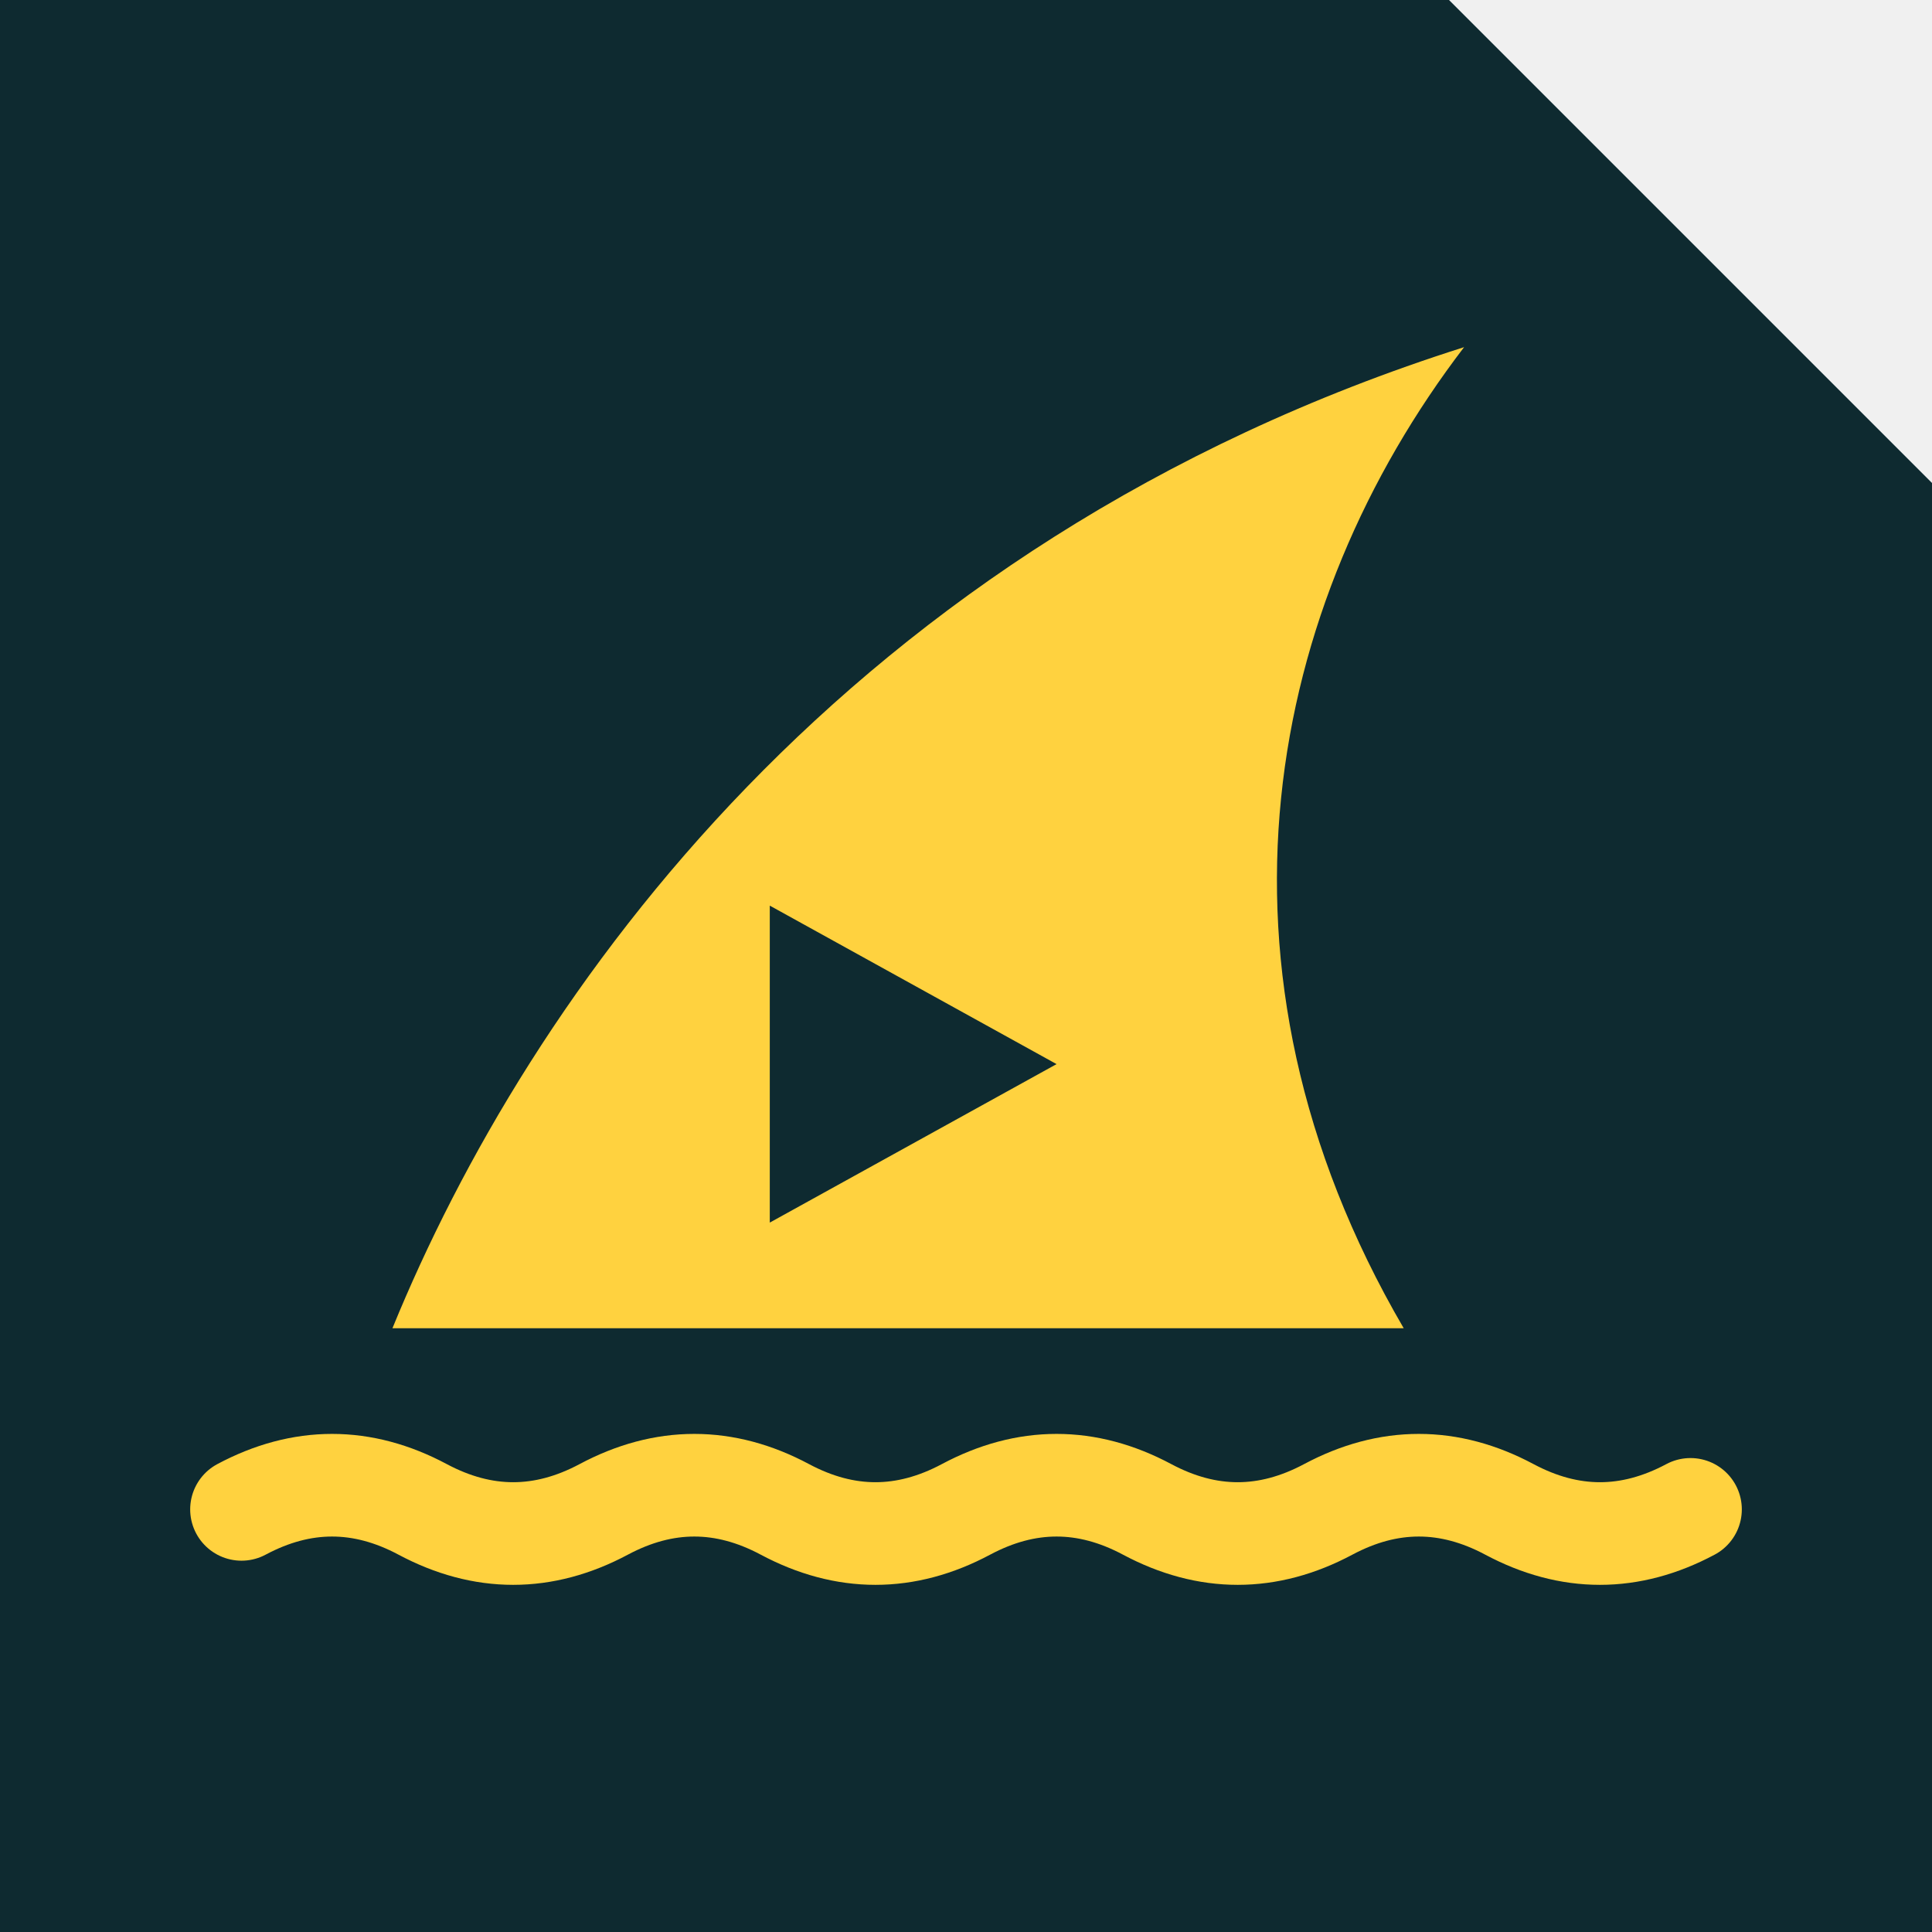
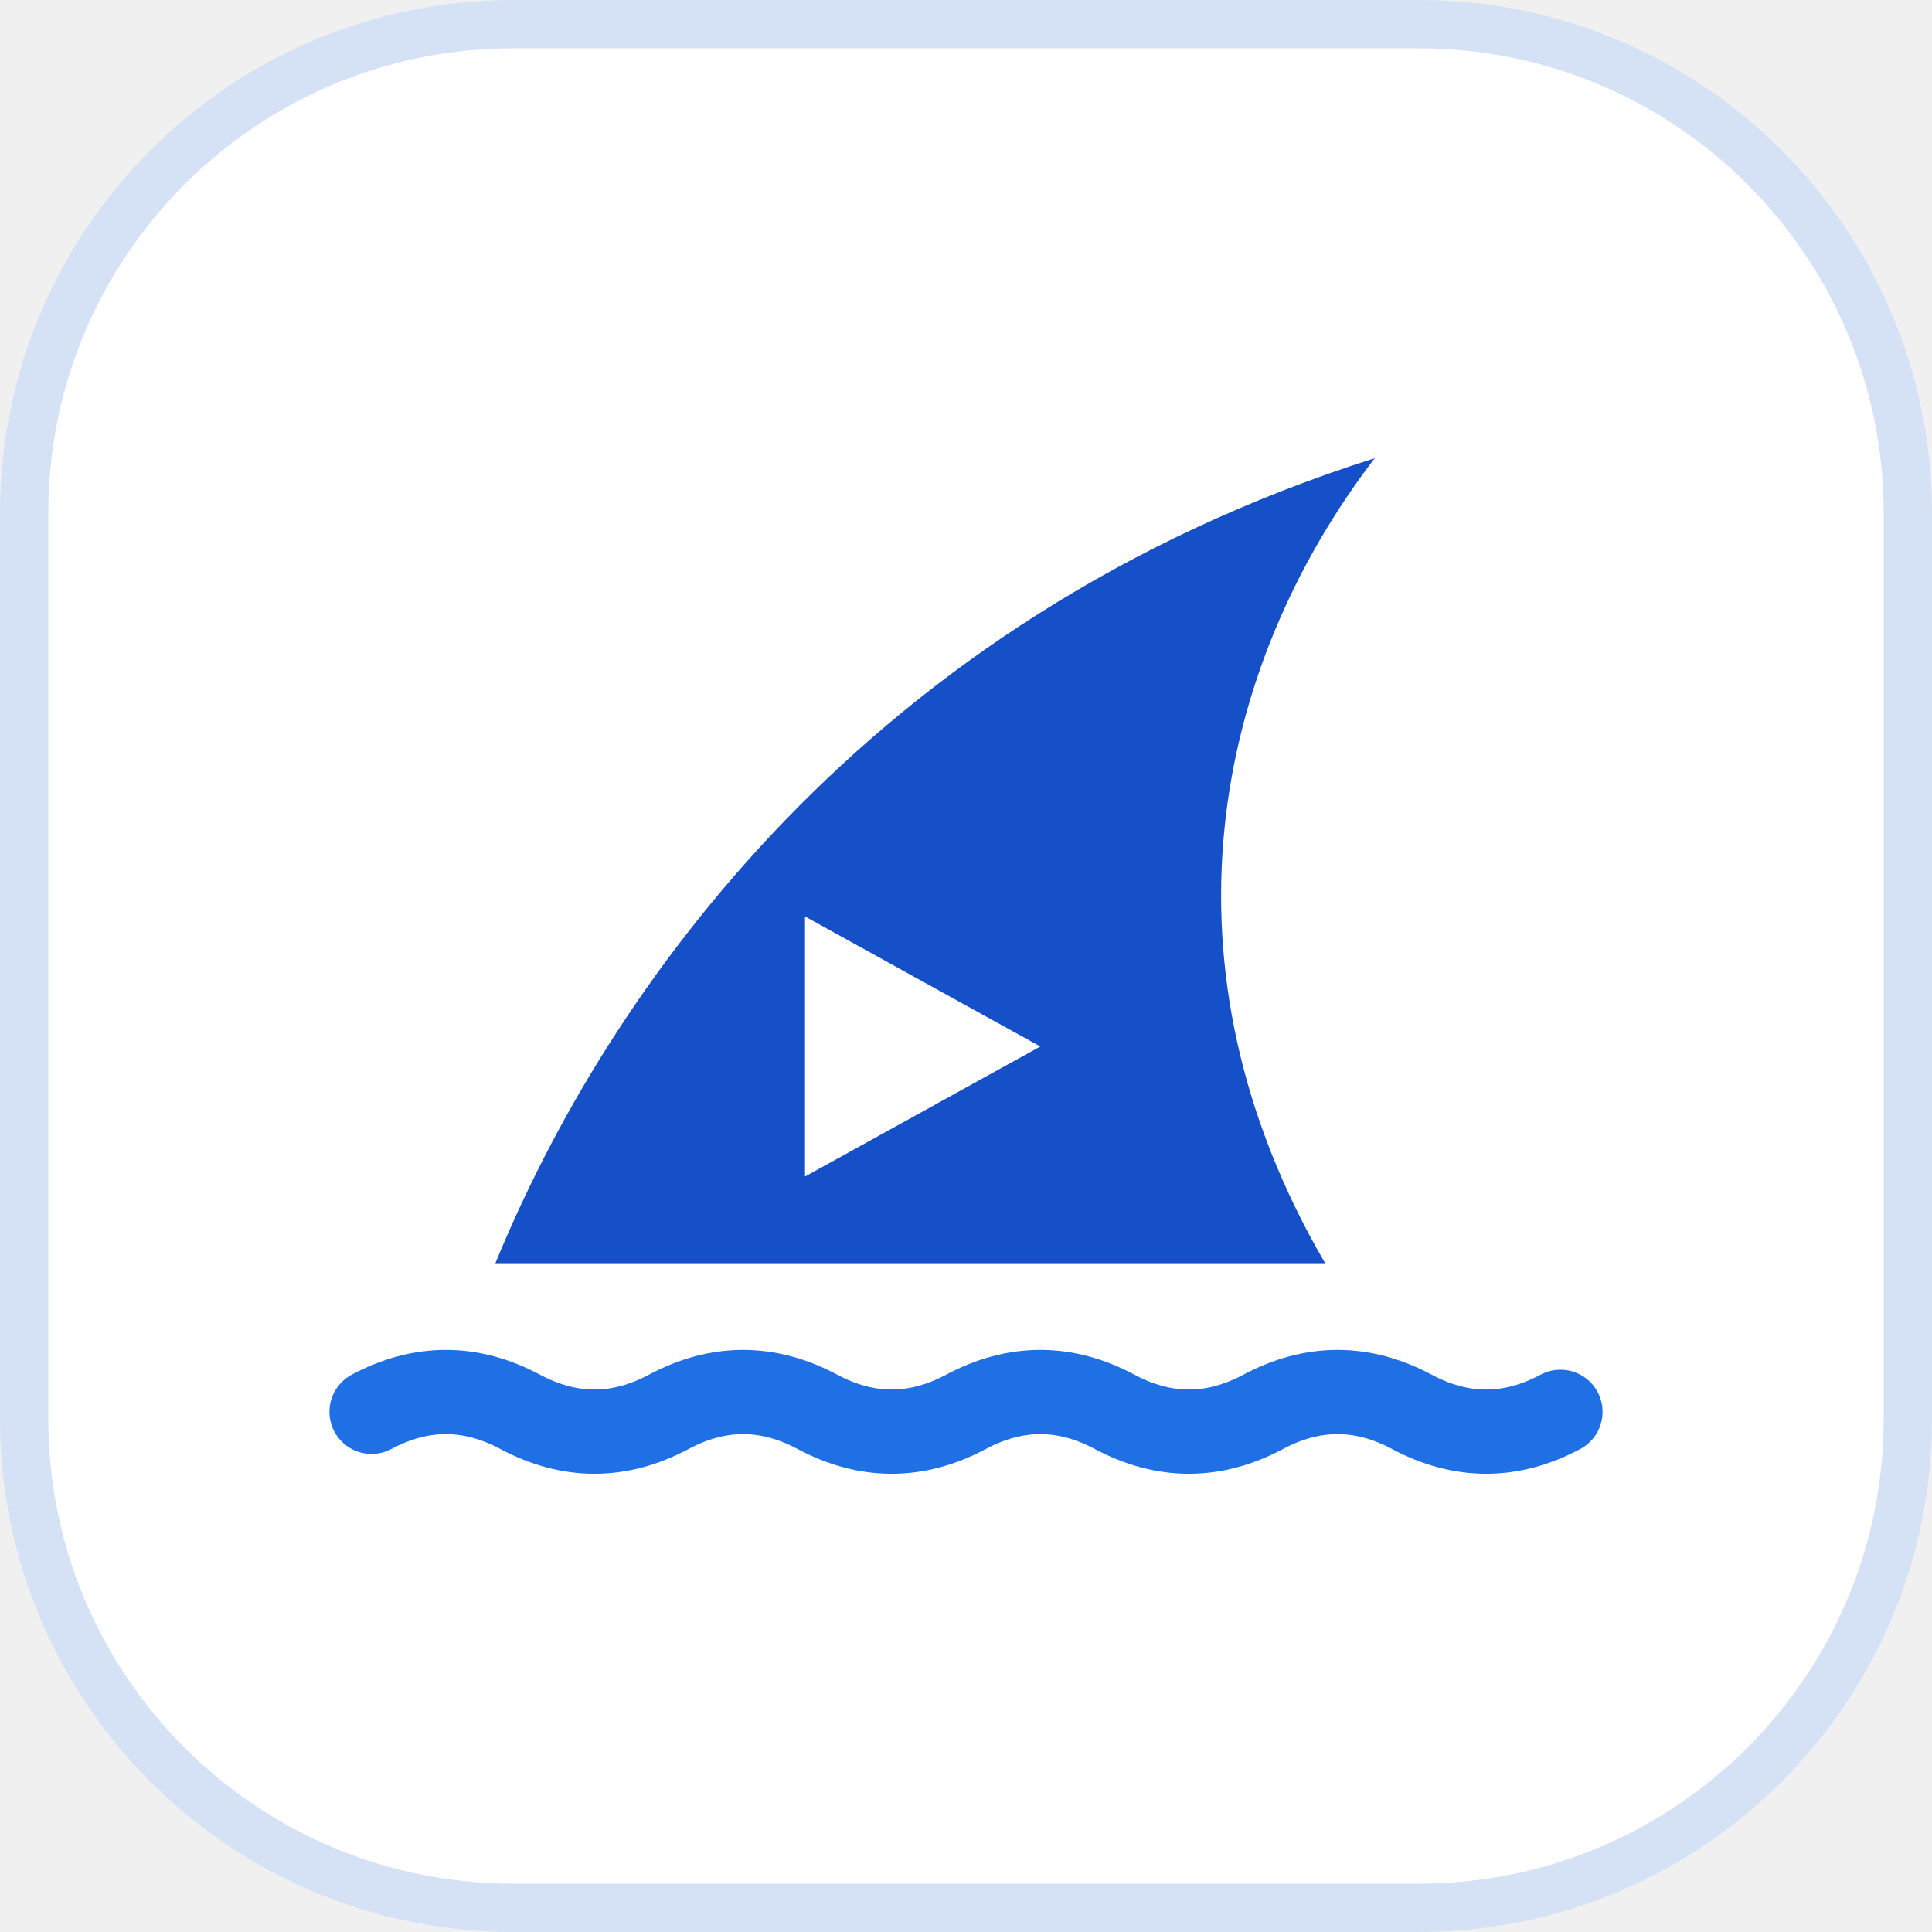
<svg xmlns="http://www.w3.org/2000/svg" viewBox="0 0 64 64">
-   <polygon points="0,0 48,0 64,16 64,64 0,64" fill="#0E2A30" />
-   <path fill-rule="evenodd" d="M13 44C17.5 33 28 18 48.5 11.5C42 20 39.5 32 46.5 44ZM25.5 30L25.5 40.5L35 35.25Z" fill="#FFD23F" />
-   <path d="M8 50Q11 48.4 14 50Q17 51.6 20 50Q23 48.4 26 50Q29 51.6 32 50Q35 48.4 38 50Q41 51.6 44 50Q47 48.4 50 50Q53 51.6 56 50" fill="none" stroke="#FFD23F" stroke-width="3.4" stroke-linecap="round" />
+   <rect x="0.8" y="0.8" width="62.4" height="62.4" rx="16.2" fill="#FFFFFF" stroke="#D5E1F5" stroke-width="1.6" />
+   <g transform="translate(32 32) scale(0.8205) translate(-32 -32)">
+     <path fill-rule="evenodd" d="M13 44C17.5 33 28 18 48.5 11.5C42 20 39.5 32 46.5 44ZM25.5 30L25.5 40.5L35 35.25Z" fill="#1650C8" />
+     <path d="M8 50Q11 48.4 14 50Q17 51.6 20 50Q23 48.4 26 50Q29 51.6 32 50Q35 48.4 38 50Q41 51.6 44 50Q47 48.4 50 50Q53 51.6 56 50" fill="none" stroke="#1F6FE5" stroke-width="3.4" stroke-linecap="round" />
+   </g>
</svg>
